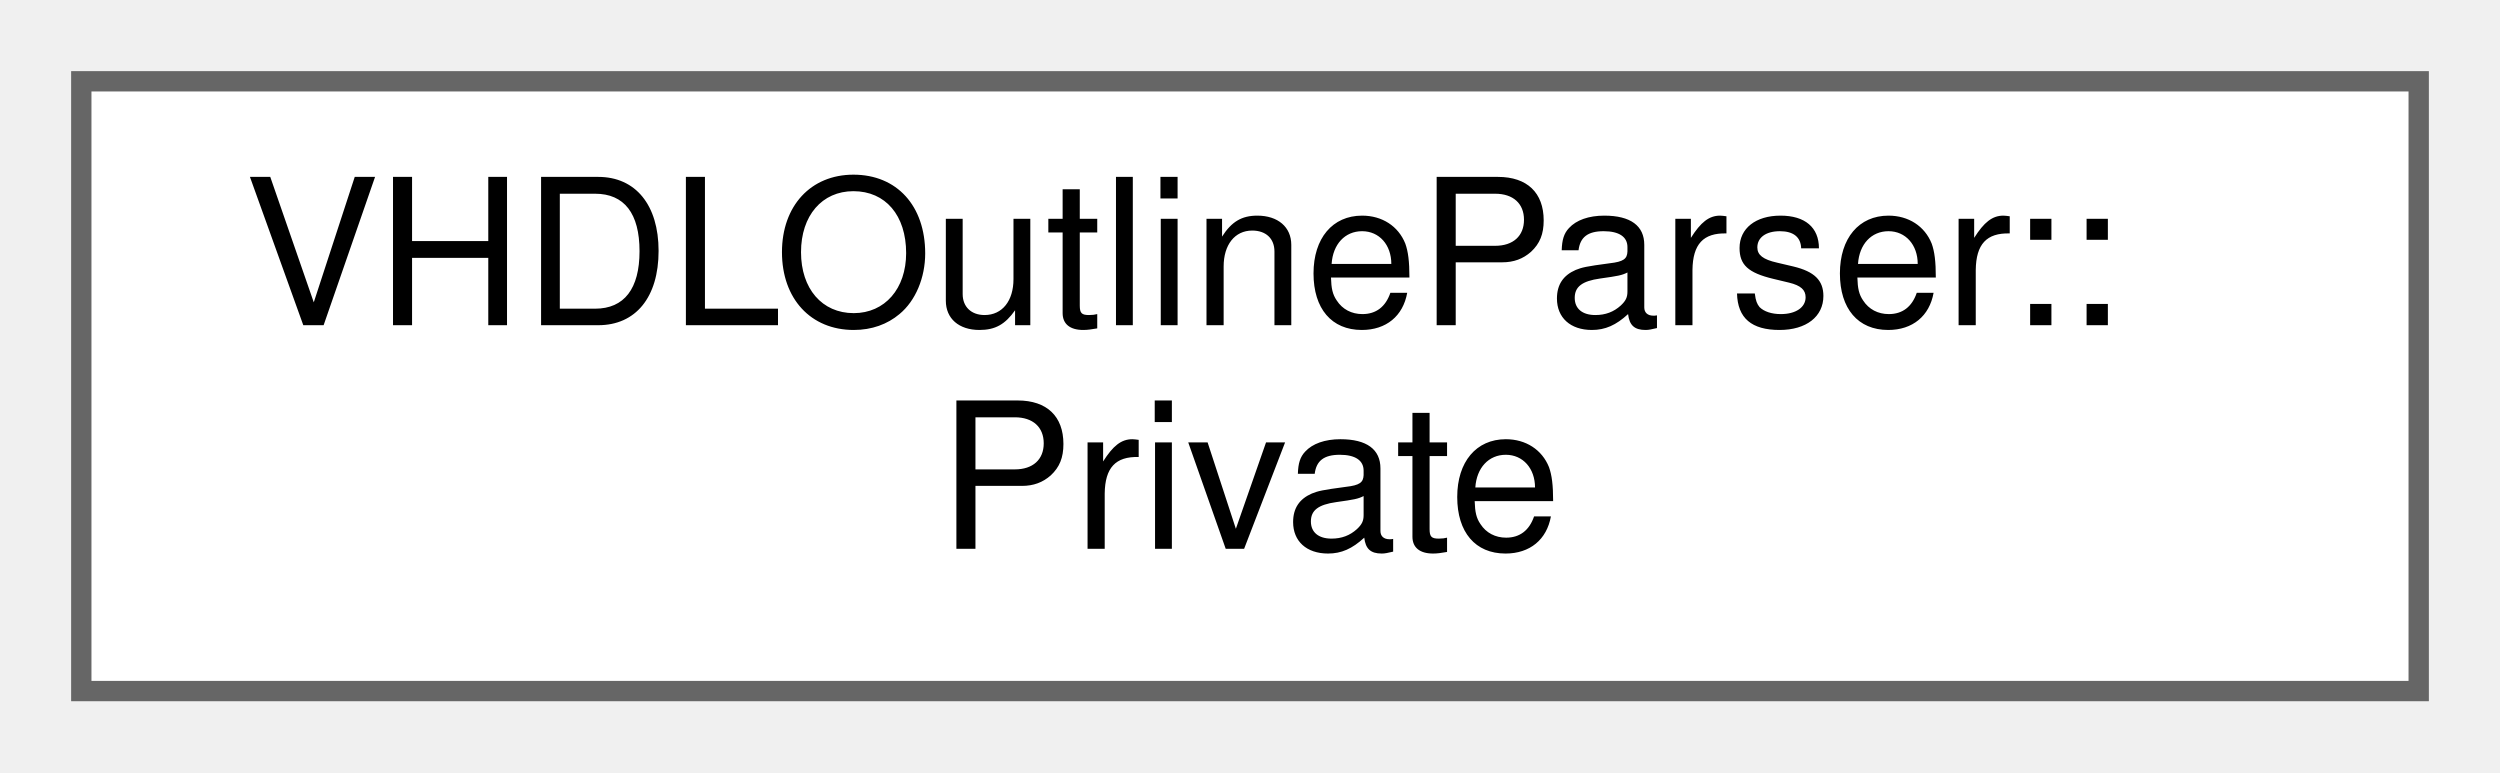
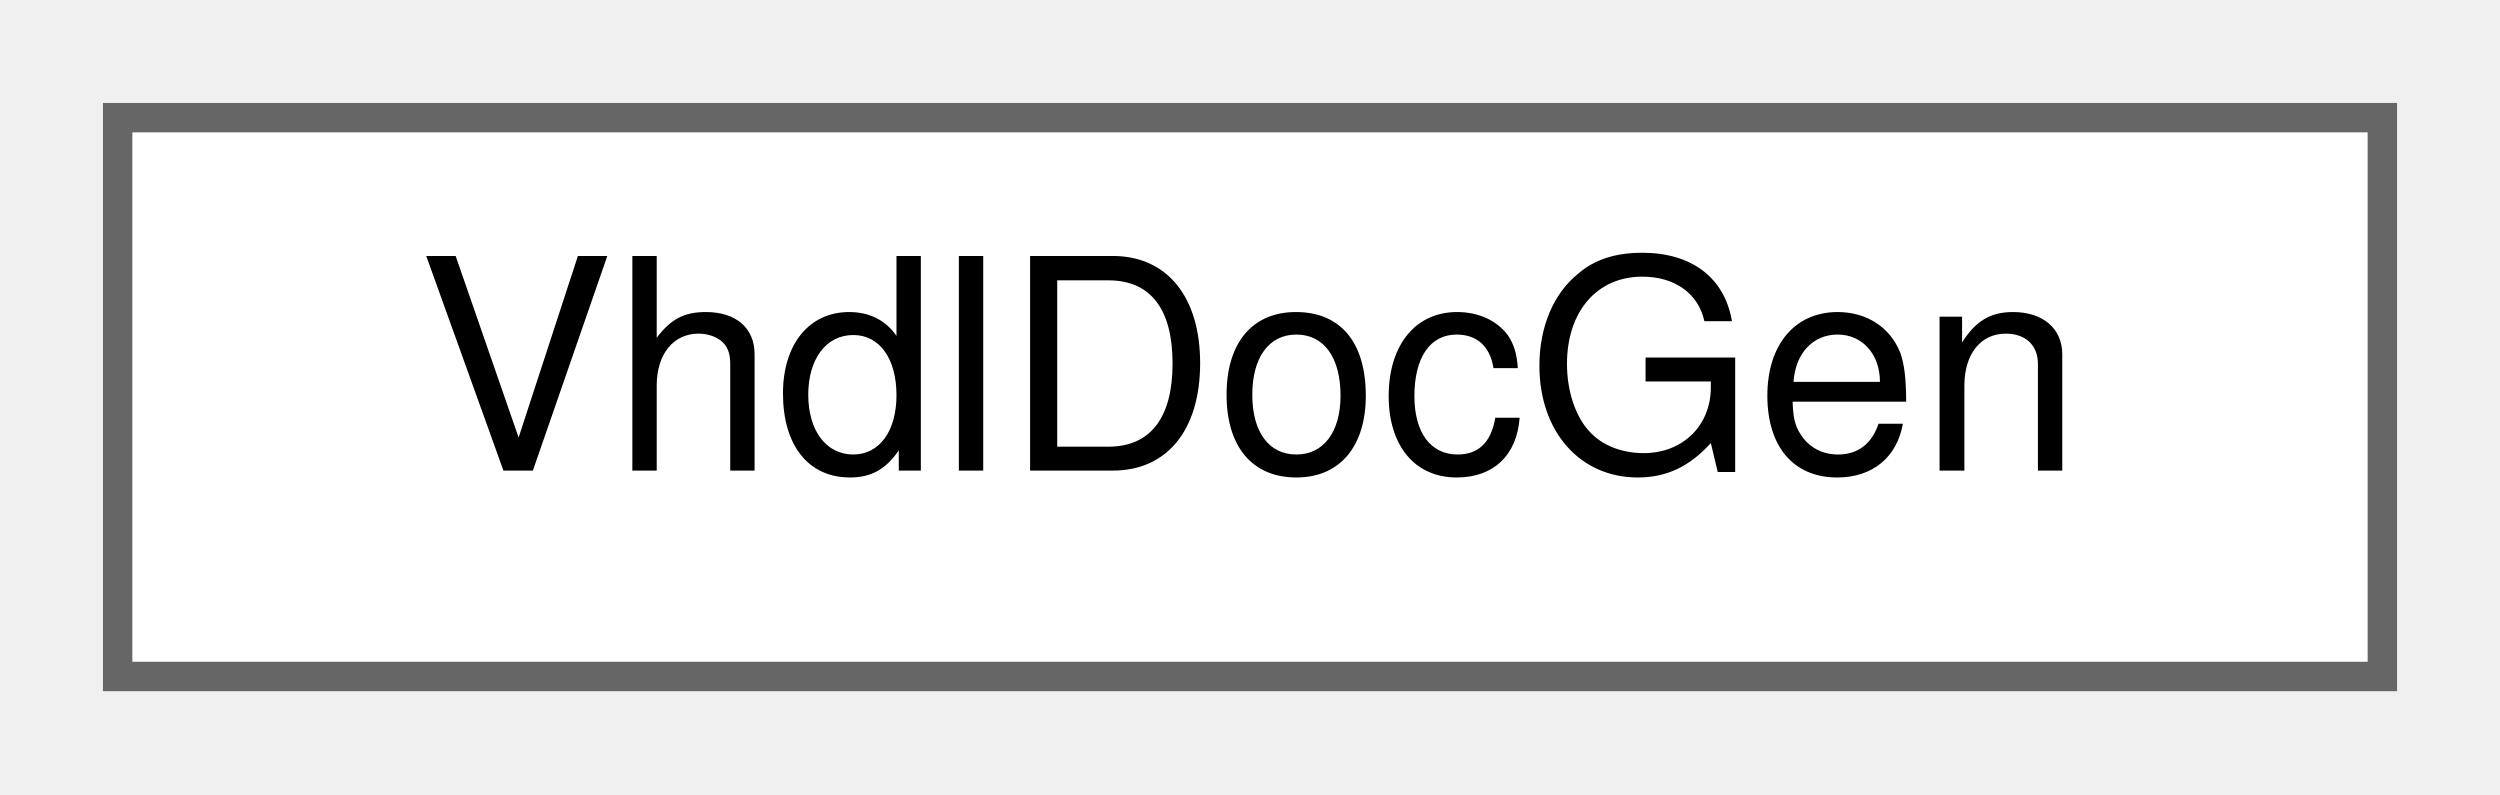
- <svg xmlns="http://www.w3.org/2000/svg" xmlns:xlink="http://www.w3.org/1999/xlink" width="123pt" height="38pt" viewBox="0.00 0.00 123.00 38.00">
-   <g id="graph0" class="graph" transform="scale(1 1) rotate(0) translate(4 34)">
+ <svg xmlns="http://www.w3.org/2000/svg" xmlns:xlink="http://www.w3.org/1999/xlink" width="85pt" height="27pt" viewBox="0.00 0.00 85.00 27.00">
+   <g id="graph0" class="graph" transform="scale(1 1) rotate(0) translate(4 23)">
    <g id="node1" class="node">
      <g id="a_node1">
-         <a xlink:href="d7/d9c/struct_v_h_d_l_outline_parser_1_1_private.html" target="_top" xlink:title=" ">
-           <polygon fill="white" stroke="#666666" points="115,-30 0,-30 0,0 115,0 115,-30" />
-           <text text-anchor="start" x="8" y="-18" font-family="Helvetica,sans-Serif" font-size="10.00">VHDLOutlineParser::</text>
-           <text text-anchor="middle" x="57.5" y="-7" font-family="Helvetica,sans-Serif" font-size="10.00">Private</text>
+         <a xlink:href="d6/d98/class_vhdl_doc_gen.html" target="_top" xlink:title="Class for generating documentation specific for VHDL.">
+           <polygon fill="white" stroke="#666666" points="77,-19 0,-19 0,0 77,0 77,-19" />
+           <text text-anchor="middle" x="38.5" y="-7" font-family="Helvetica,sans-Serif" font-size="10.00">VhdlDocGen</text>
        </a>
      </g>
    </g>
  </g>
</svg>
